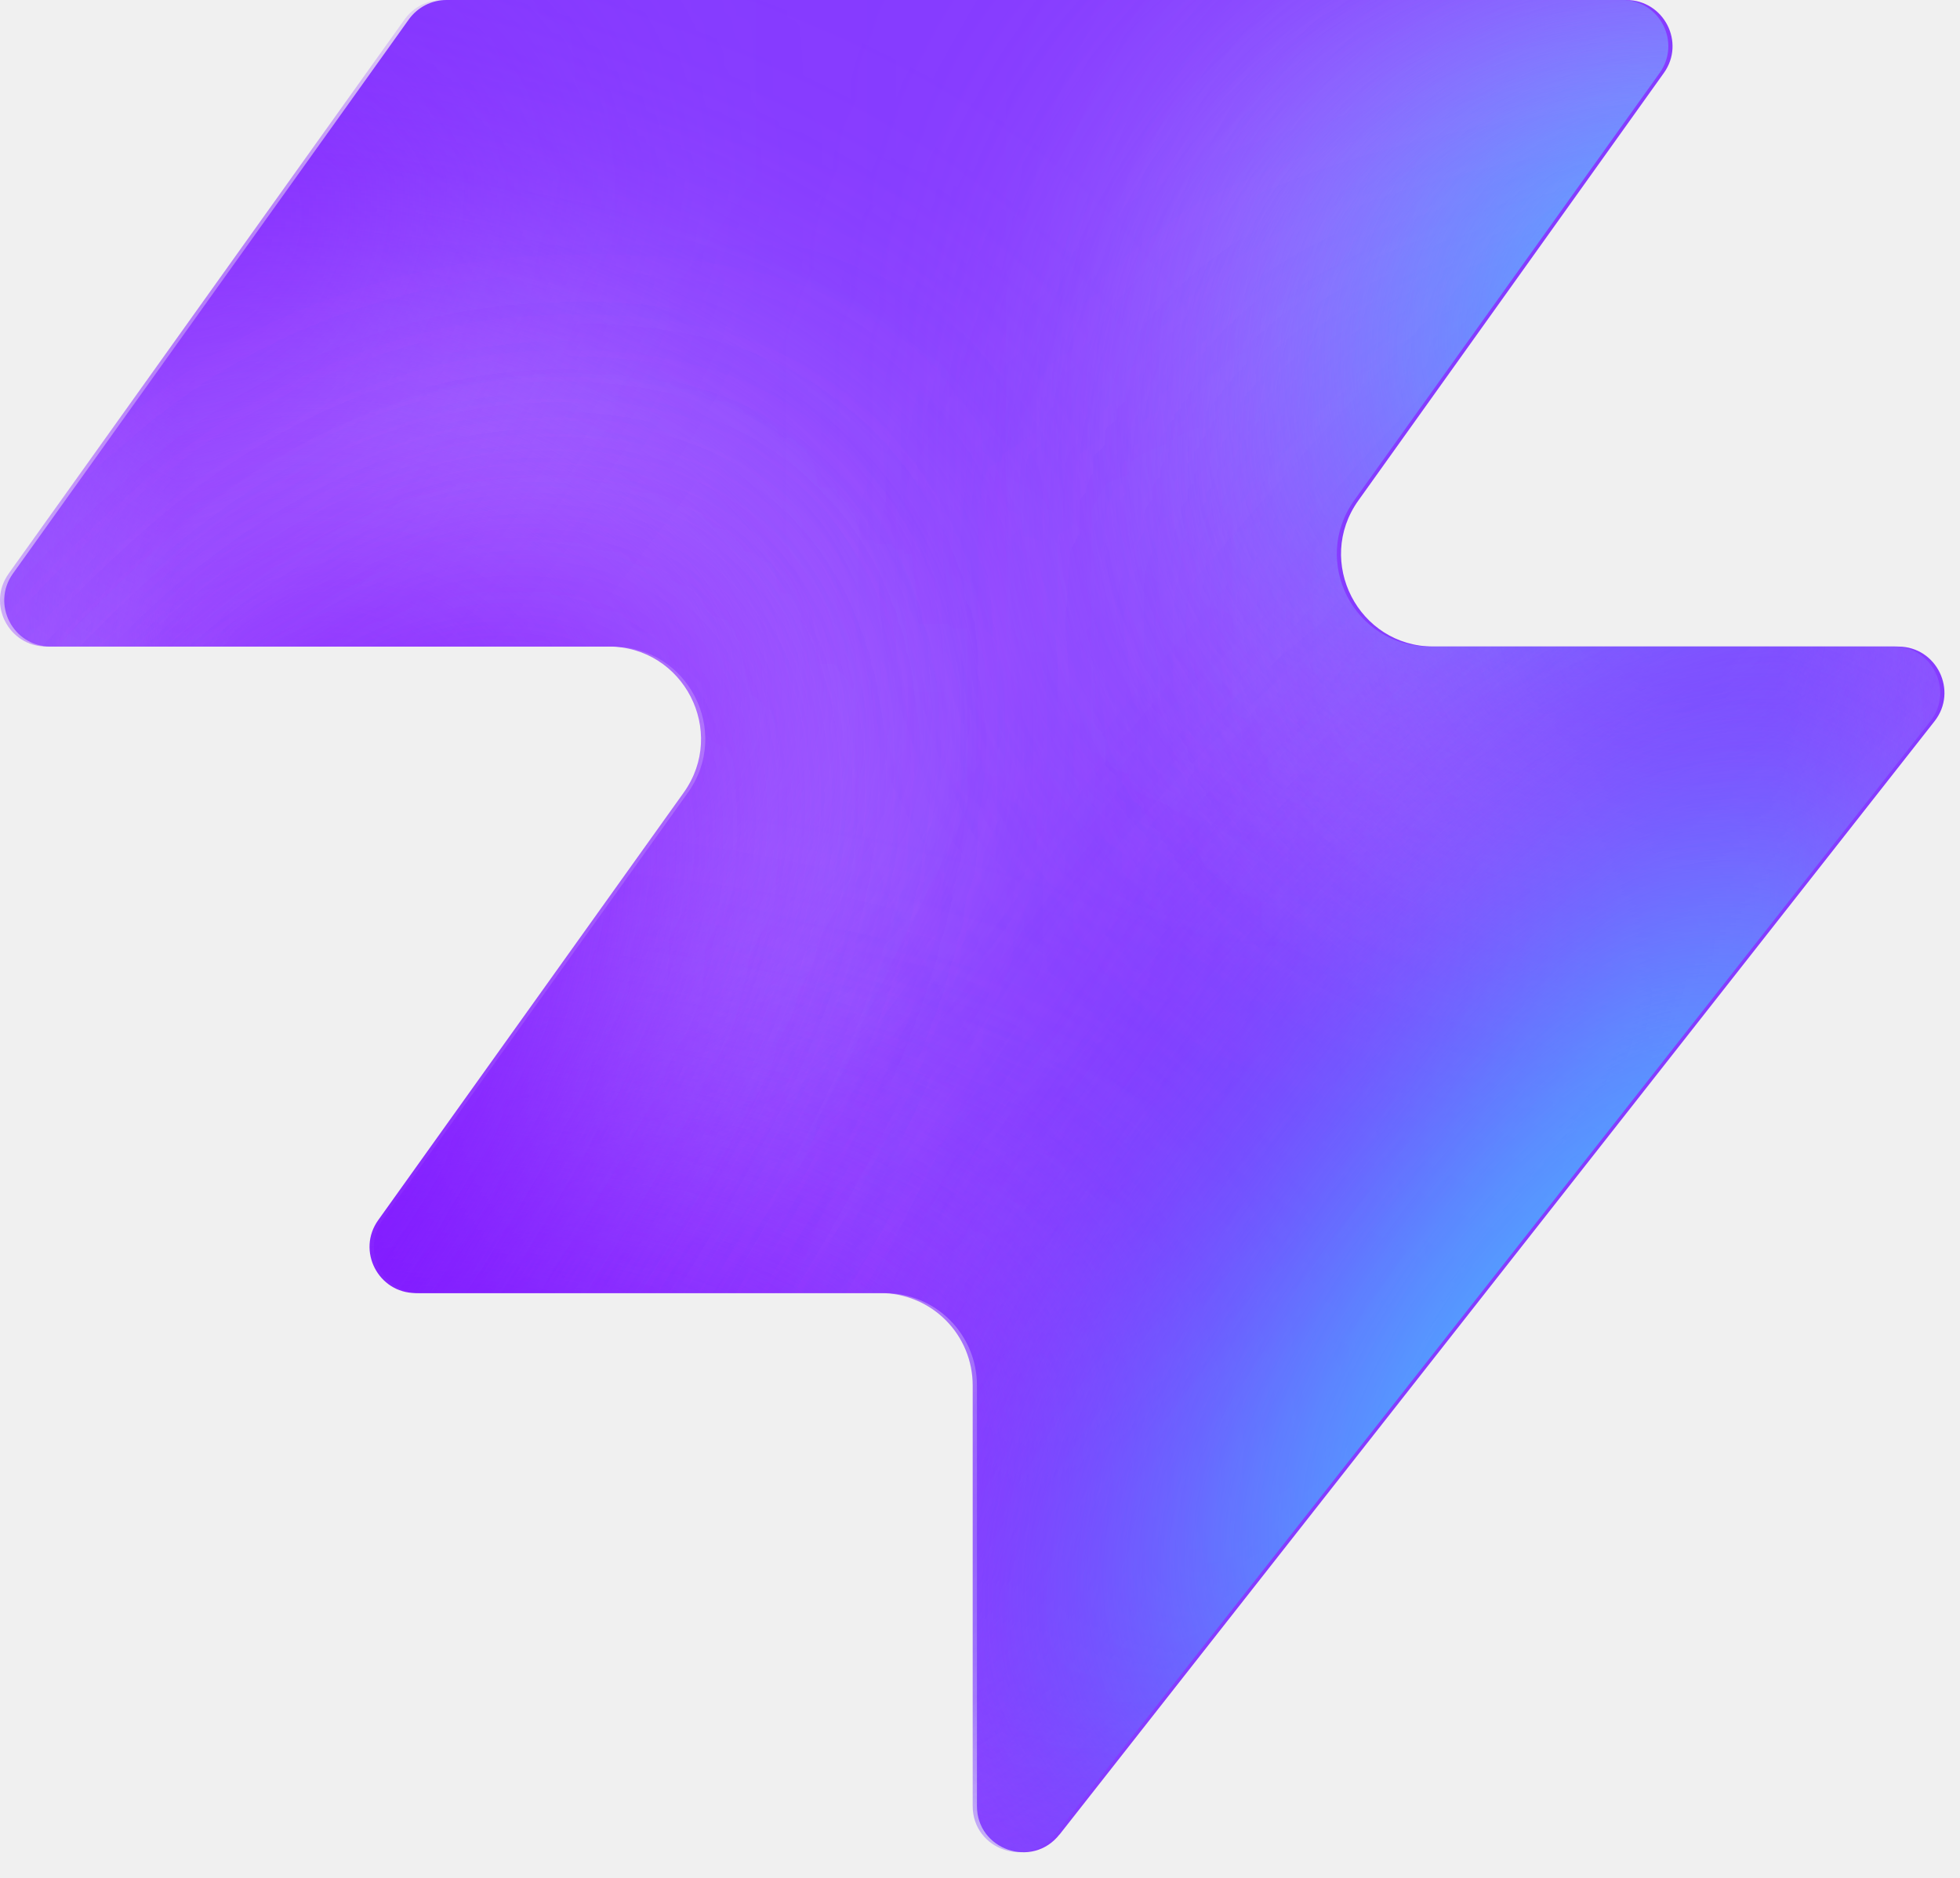
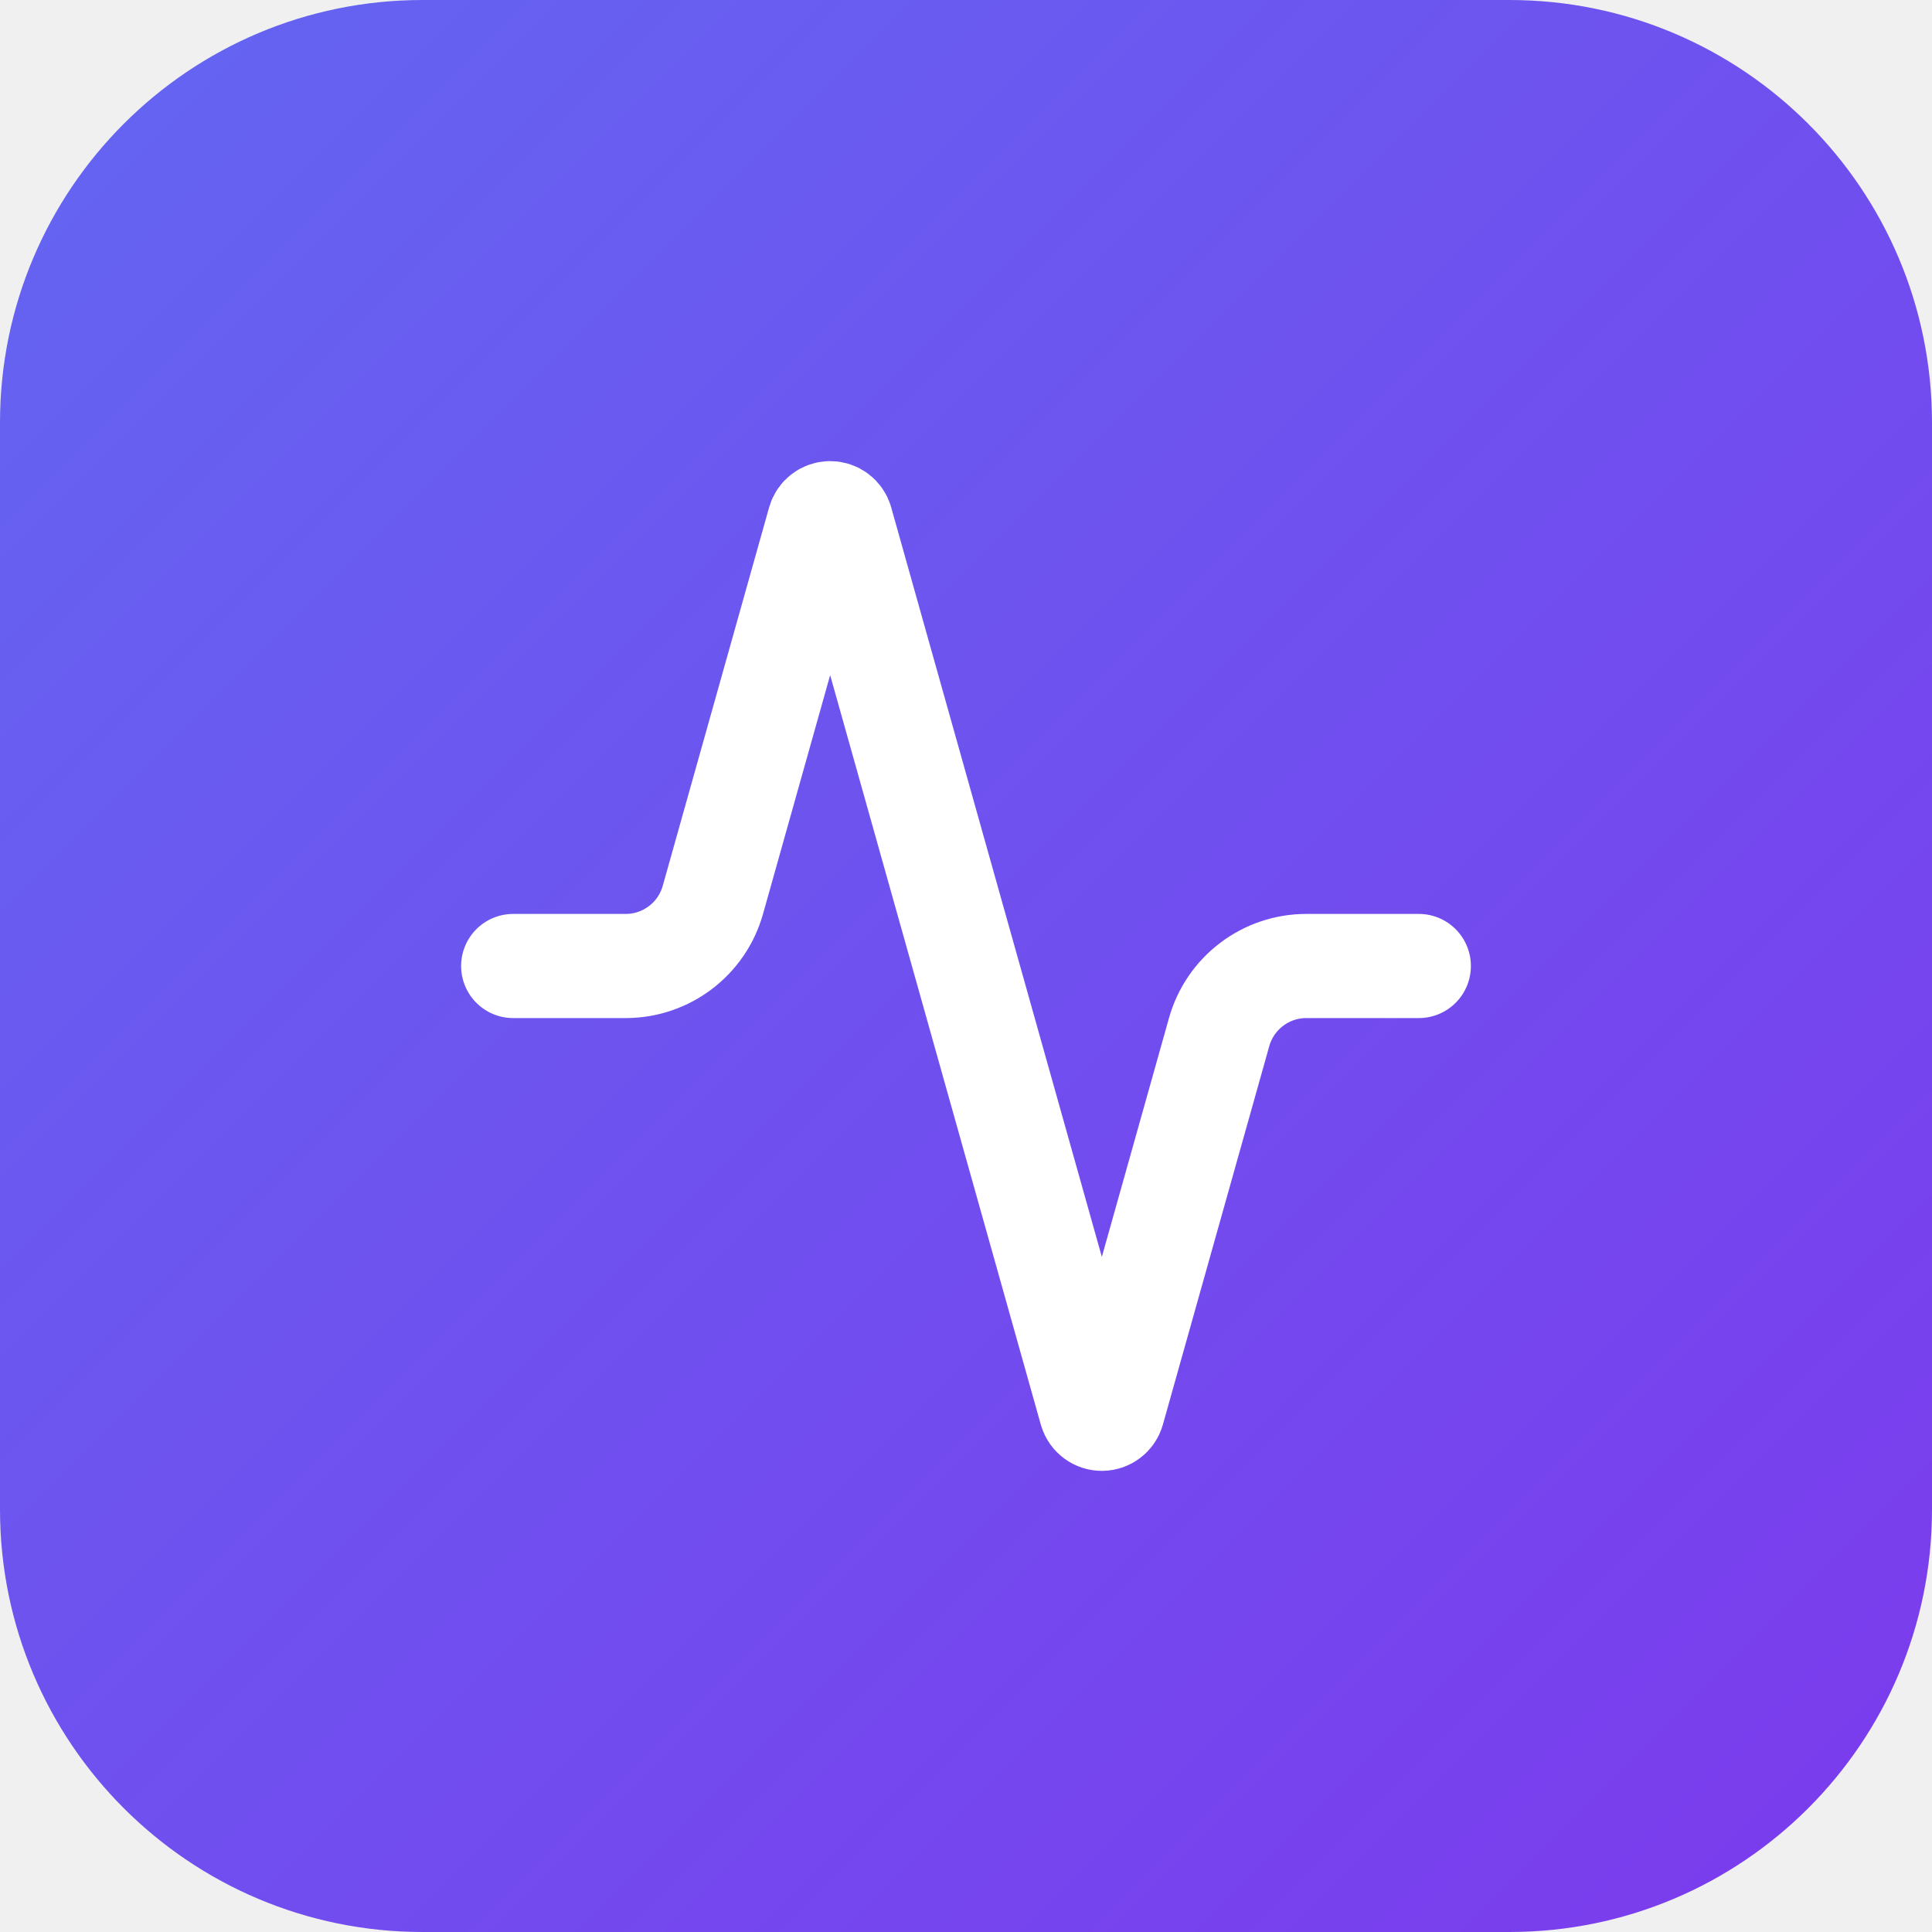
- <svg xmlns="http://www.w3.org/2000/svg" width="48" height="46" fill="none" viewBox="0 0 48 46">
-   <path fill="#863bff" d="M25.946 44.938c-.664.845-2.021.375-2.021-.698V33.937a2.26 2.26 0 0 0-2.262-2.262H10.287c-.92 0-1.456-1.04-.92-1.788l7.48-10.471c1.07-1.497 0-3.578-1.842-3.578H1.237c-.92 0-1.456-1.04-.92-1.788L10.013.474c.214-.297.556-.474.92-.474h28.894c.92 0 1.456 1.04.92 1.788l-7.48 10.471c-1.07 1.498 0 3.579 1.842 3.579h11.377c.943 0 1.473 1.088.89 1.83L25.947 44.94z" style="fill:#863bff;fill:color(display-p3 .525 .23 1);fill-opacity:1" />
-   <mask id="a" width="48" height="46" x="0" y="0" maskUnits="userSpaceOnUse" style="mask-type:alpha">
-     <path fill="#000" d="M25.842 44.938c-.664.844-2.021.375-2.021-.698V33.937a2.26 2.26 0 0 0-2.262-2.262H10.183c-.92 0-1.456-1.04-.92-1.788l7.48-10.471c1.07-1.498 0-3.579-1.842-3.579H1.133c-.92 0-1.456-1.04-.92-1.787L9.91.473c.214-.297.556-.474.92-.474h28.894c.92 0 1.456 1.04.92 1.788l-7.48 10.471c-1.07 1.498 0 3.578 1.842 3.578h11.377c.943 0 1.473 1.088.89 1.832L25.843 44.94z" style="fill:#000;fill-opacity:1" />
-   </mask>
-   <g mask="url(#a)">
-     <g filter="url(#b)">
-       <ellipse cx="5.508" cy="14.704" fill="#ede6ff" rx="5.508" ry="14.704" style="fill:#ede6ff;fill:color(display-p3 .927 .903 1);fill-opacity:1" transform="matrix(.00324 1 1 -.00324 -4.47 31.516)" />
-     </g>
-     <g filter="url(#c)">
-       <ellipse cx="10.399" cy="29.851" fill="#ede6ff" rx="10.399" ry="29.851" style="fill:#ede6ff;fill:color(display-p3 .927 .903 1);fill-opacity:1" transform="matrix(.00324 1 1 -.00324 -39.328 7.883)" />
-     </g>
-     <g filter="url(#d)">
-       <ellipse cx="5.508" cy="30.487" fill="#7e14ff" rx="5.508" ry="30.487" style="fill:#7e14ff;fill:color(display-p3 .492 .077 1);fill-opacity:1" transform="rotate(89.814 -25.913 -14.639)scale(1 -1)" />
-     </g>
-     <g filter="url(#e)">
-       <ellipse cx="5.508" cy="30.599" fill="#7e14ff" rx="5.508" ry="30.599" style="fill:#7e14ff;fill:color(display-p3 .492 .077 1);fill-opacity:1" transform="rotate(89.814 -32.644 -3.334)scale(1 -1)" />
-     </g>
-     <g filter="url(#f)">
-       <ellipse cx="5.508" cy="30.599" fill="#7e14ff" rx="5.508" ry="30.599" style="fill:#7e14ff;fill:color(display-p3 .492 .077 1);fill-opacity:1" transform="matrix(.00324 1 1 -.00324 -34.34 30.47)" />
-     </g>
-     <g filter="url(#g)">
-       <ellipse cx="14.072" cy="22.078" fill="#ede6ff" rx="14.072" ry="22.078" style="fill:#ede6ff;fill:color(display-p3 .927 .903 1);fill-opacity:1" transform="rotate(93.35 24.506 48.493)scale(-1 1)" />
-     </g>
-     <g filter="url(#h)">
-       <ellipse cx="3.47" cy="21.501" fill="#7e14ff" rx="3.47" ry="21.501" style="fill:#7e14ff;fill:color(display-p3 .492 .077 1);fill-opacity:1" transform="rotate(89.009 28.708 47.59)scale(-1 1)" />
-     </g>
-     <g filter="url(#i)">
-       <ellipse cx="3.47" cy="21.501" fill="#7e14ff" rx="3.47" ry="21.501" style="fill:#7e14ff;fill:color(display-p3 .492 .077 1);fill-opacity:1" transform="rotate(89.009 28.708 47.59)scale(-1 1)" />
-     </g>
-     <g filter="url(#j)">
-       <ellipse cx=".387" cy="8.972" fill="#7e14ff" rx="4.407" ry="29.108" style="fill:#7e14ff;fill:color(display-p3 .492 .077 1);fill-opacity:1" transform="rotate(39.51 .387 8.972)" />
-     </g>
-     <g filter="url(#k)">
-       <ellipse cx="47.523" cy="-6.092" fill="#7e14ff" rx="4.407" ry="29.108" style="fill:#7e14ff;fill:color(display-p3 .492 .077 1);fill-opacity:1" transform="rotate(37.892 47.523 -6.092)" />
-     </g>
-     <g filter="url(#l)">
-       <ellipse cx="41.412" cy="6.333" fill="#47bfff" rx="5.971" ry="9.665" style="fill:#47bfff;fill:color(display-p3 .28 .748 1);fill-opacity:1" transform="rotate(37.892 41.412 6.333)" />
-     </g>
-     <g filter="url(#m)">
-       <ellipse cx="-1.879" cy="38.332" fill="#7e14ff" rx="4.407" ry="29.108" style="fill:#7e14ff;fill:color(display-p3 .492 .077 1);fill-opacity:1" transform="rotate(37.892 -1.88 38.332)" />
-     </g>
-     <g filter="url(#n)">
-       <ellipse cx="-1.879" cy="38.332" fill="#7e14ff" rx="4.407" ry="29.108" style="fill:#7e14ff;fill:color(display-p3 .492 .077 1);fill-opacity:1" transform="rotate(37.892 -1.88 38.332)" />
-     </g>
-     <g filter="url(#o)">
-       <ellipse cx="35.651" cy="29.907" fill="#7e14ff" rx="4.407" ry="29.108" style="fill:#7e14ff;fill:color(display-p3 .492 .077 1);fill-opacity:1" transform="rotate(37.892 35.651 29.907)" />
-     </g>
-     <g filter="url(#p)">
-       <ellipse cx="38.418" cy="32.4" fill="#47bfff" rx="5.971" ry="15.297" style="fill:#47bfff;fill:color(display-p3 .28 .748 1);fill-opacity:1" transform="rotate(37.892 38.418 32.4)" />
-     </g>
+ <svg xmlns="http://www.w3.org/2000/svg" viewBox="0 0 512 512" width="512" height="512">
+   <defs>
+     <linearGradient id="g" x1="0" y1="0" x2="1" y2="1">
+       <stop offset="0" stop-color="#6366f1" />
+       <stop offset="1" stop-color="#7c3aed" />
+     </linearGradient>
+   </defs>
+   <rect width="512" height="512" rx="112" fill="url(#g)" />
+   <g transform="translate(256 256) scale(12) translate(-12 -12)">
+     <path d="M22 12h-2.48a2 2 0 0 0-1.93 1.46l-2.35 8.36a.25.25 0 0 1-.48 0L9.24 2.18a.25.25 0 0 0-.48 0l-2.35 8.36A2 2 0 0 1 4.49 12H2" fill="none" stroke="#fff" stroke-width="2.3" stroke-linecap="round" stroke-linejoin="round" />
  </g>
-   <defs>
-     <filter id="b" width="60.045" height="41.654" x="-19.77" y="16.149" color-interpolation-filters="sRGB" filterUnits="userSpaceOnUse">
-       <feFlood flood-opacity="0" result="BackgroundImageFix" />
-       <feBlend in="SourceGraphic" in2="BackgroundImageFix" result="shape" />
-       <feGaussianBlur result="effect1_foregroundBlur_2002_17158" stdDeviation="7.659" />
-     </filter>
-     <filter id="c" width="90.34" height="51.437" x="-54.613" y="-7.533" color-interpolation-filters="sRGB" filterUnits="userSpaceOnUse">
-       <feFlood flood-opacity="0" result="BackgroundImageFix" />
-       <feBlend in="SourceGraphic" in2="BackgroundImageFix" result="shape" />
-       <feGaussianBlur result="effect1_foregroundBlur_2002_17158" stdDeviation="7.659" />
-     </filter>
-     <filter id="d" width="79.355" height="29.4" x="-49.64" y="2.03" color-interpolation-filters="sRGB" filterUnits="userSpaceOnUse">
-       <feFlood flood-opacity="0" result="BackgroundImageFix" />
-       <feBlend in="SourceGraphic" in2="BackgroundImageFix" result="shape" />
-       <feGaussianBlur result="effect1_foregroundBlur_2002_17158" stdDeviation="4.596" />
-     </filter>
-     <filter id="e" width="79.579" height="29.4" x="-45.045" y="20.029" color-interpolation-filters="sRGB" filterUnits="userSpaceOnUse">
-       <feFlood flood-opacity="0" result="BackgroundImageFix" />
-       <feBlend in="SourceGraphic" in2="BackgroundImageFix" result="shape" />
-       <feGaussianBlur result="effect1_foregroundBlur_2002_17158" stdDeviation="4.596" />
-     </filter>
-     <filter id="f" width="79.579" height="29.4" x="-43.513" y="21.178" color-interpolation-filters="sRGB" filterUnits="userSpaceOnUse">
-       <feFlood flood-opacity="0" result="BackgroundImageFix" />
-       <feBlend in="SourceGraphic" in2="BackgroundImageFix" result="shape" />
-       <feGaussianBlur result="effect1_foregroundBlur_2002_17158" stdDeviation="4.596" />
-     </filter>
-     <filter id="g" width="74.749" height="58.852" x="15.756" y="-17.901" color-interpolation-filters="sRGB" filterUnits="userSpaceOnUse">
-       <feFlood flood-opacity="0" result="BackgroundImageFix" />
-       <feBlend in="SourceGraphic" in2="BackgroundImageFix" result="shape" />
-       <feGaussianBlur result="effect1_foregroundBlur_2002_17158" stdDeviation="7.659" />
-     </filter>
-     <filter id="h" width="61.377" height="25.362" x="23.548" y="2.284" color-interpolation-filters="sRGB" filterUnits="userSpaceOnUse">
-       <feFlood flood-opacity="0" result="BackgroundImageFix" />
-       <feBlend in="SourceGraphic" in2="BackgroundImageFix" result="shape" />
-       <feGaussianBlur result="effect1_foregroundBlur_2002_17158" stdDeviation="4.596" />
-     </filter>
-     <filter id="i" width="61.377" height="25.362" x="23.548" y="2.284" color-interpolation-filters="sRGB" filterUnits="userSpaceOnUse">
-       <feFlood flood-opacity="0" result="BackgroundImageFix" />
-       <feBlend in="SourceGraphic" in2="BackgroundImageFix" result="shape" />
-       <feGaussianBlur result="effect1_foregroundBlur_2002_17158" stdDeviation="4.596" />
-     </filter>
-     <filter id="j" width="56.045" height="63.649" x="-27.636" y="-22.853" color-interpolation-filters="sRGB" filterUnits="userSpaceOnUse">
-       <feFlood flood-opacity="0" result="BackgroundImageFix" />
-       <feBlend in="SourceGraphic" in2="BackgroundImageFix" result="shape" />
-       <feGaussianBlur result="effect1_foregroundBlur_2002_17158" stdDeviation="4.596" />
-     </filter>
-     <filter id="k" width="54.814" height="64.646" x="20.116" y="-38.415" color-interpolation-filters="sRGB" filterUnits="userSpaceOnUse">
-       <feFlood flood-opacity="0" result="BackgroundImageFix" />
-       <feBlend in="SourceGraphic" in2="BackgroundImageFix" result="shape" />
-       <feGaussianBlur result="effect1_foregroundBlur_2002_17158" stdDeviation="4.596" />
-     </filter>
-     <filter id="l" width="33.541" height="35.313" x="24.641" y="-11.323" color-interpolation-filters="sRGB" filterUnits="userSpaceOnUse">
-       <feFlood flood-opacity="0" result="BackgroundImageFix" />
-       <feBlend in="SourceGraphic" in2="BackgroundImageFix" result="shape" />
-       <feGaussianBlur result="effect1_foregroundBlur_2002_17158" stdDeviation="4.596" />
-     </filter>
-     <filter id="m" width="54.814" height="64.646" x="-29.286" y="6.009" color-interpolation-filters="sRGB" filterUnits="userSpaceOnUse">
-       <feFlood flood-opacity="0" result="BackgroundImageFix" />
-       <feBlend in="SourceGraphic" in2="BackgroundImageFix" result="shape" />
-       <feGaussianBlur result="effect1_foregroundBlur_2002_17158" stdDeviation="4.596" />
-     </filter>
-     <filter id="n" width="54.814" height="64.646" x="-29.286" y="6.009" color-interpolation-filters="sRGB" filterUnits="userSpaceOnUse">
-       <feFlood flood-opacity="0" result="BackgroundImageFix" />
-       <feBlend in="SourceGraphic" in2="BackgroundImageFix" result="shape" />
-       <feGaussianBlur result="effect1_foregroundBlur_2002_17158" stdDeviation="4.596" />
-     </filter>
-     <filter id="o" width="54.814" height="64.646" x="8.244" y="-2.416" color-interpolation-filters="sRGB" filterUnits="userSpaceOnUse">
-       <feFlood flood-opacity="0" result="BackgroundImageFix" />
-       <feBlend in="SourceGraphic" in2="BackgroundImageFix" result="shape" />
-       <feGaussianBlur result="effect1_foregroundBlur_2002_17158" stdDeviation="4.596" />
-     </filter>
-     <filter id="p" width="39.409" height="43.623" x="18.713" y="10.588" color-interpolation-filters="sRGB" filterUnits="userSpaceOnUse">
-       <feFlood flood-opacity="0" result="BackgroundImageFix" />
-       <feBlend in="SourceGraphic" in2="BackgroundImageFix" result="shape" />
-       <feGaussianBlur result="effect1_foregroundBlur_2002_17158" stdDeviation="4.596" />
-     </filter>
-   </defs>
</svg>
